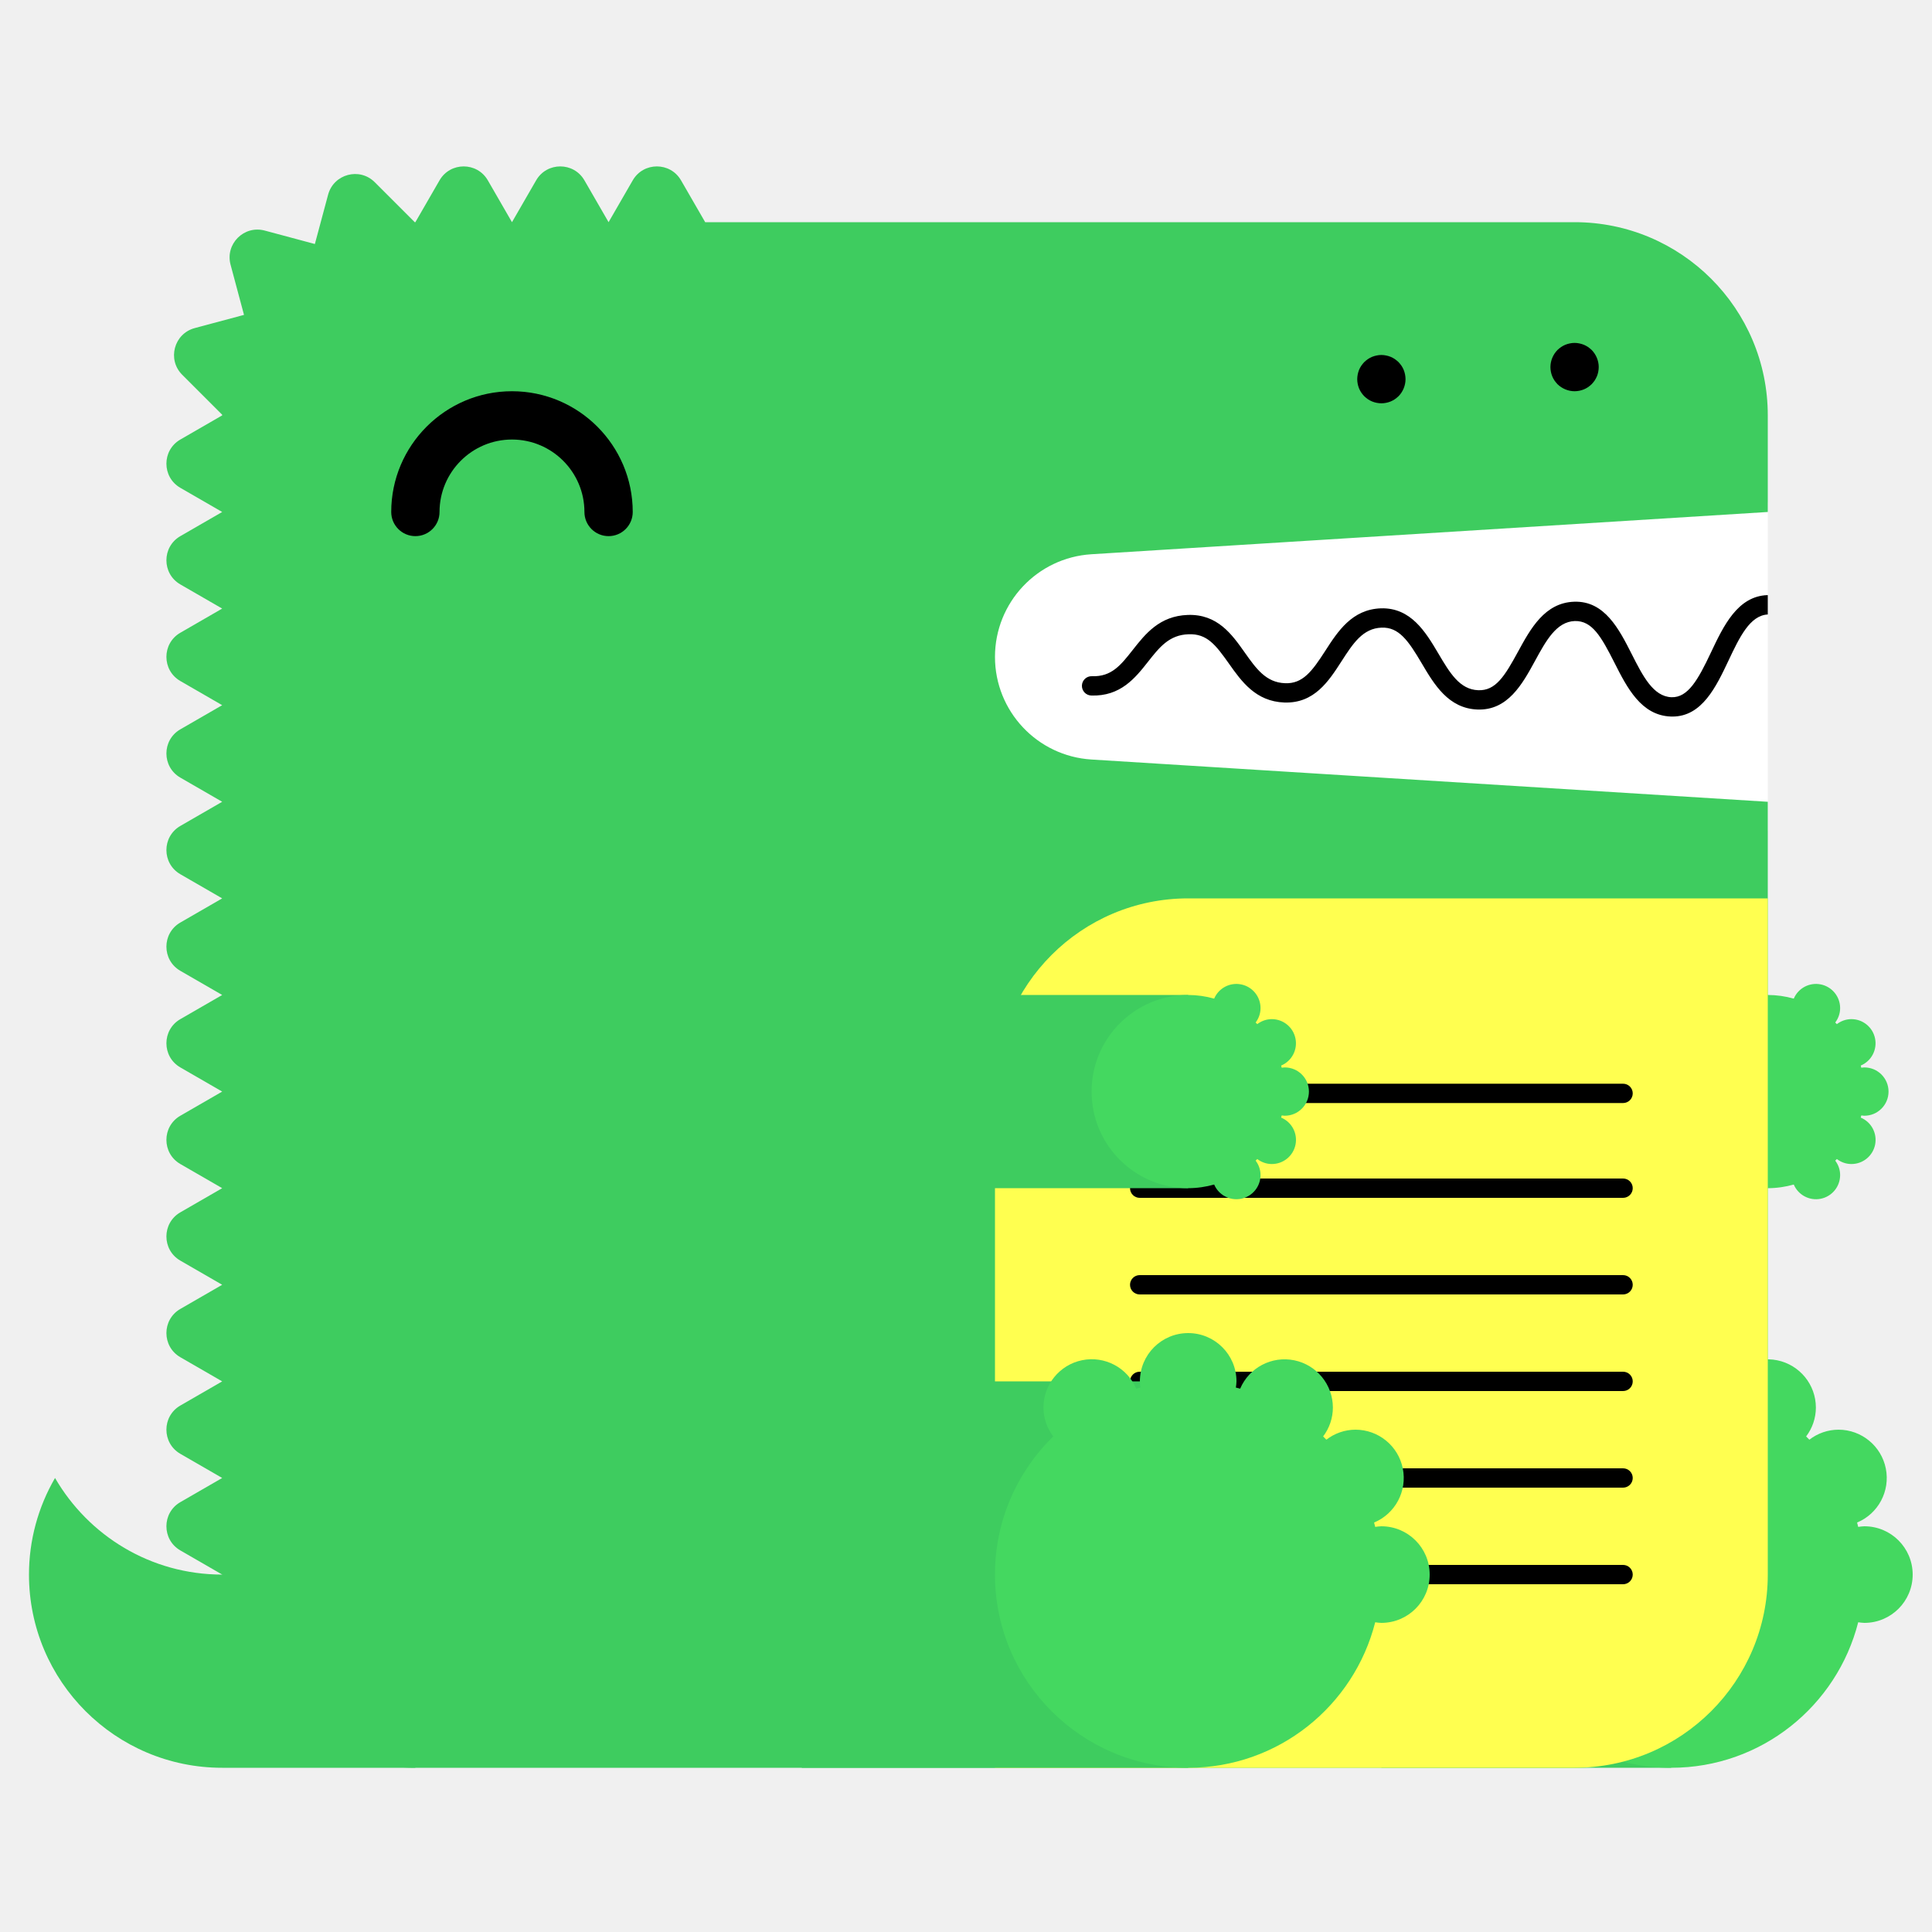
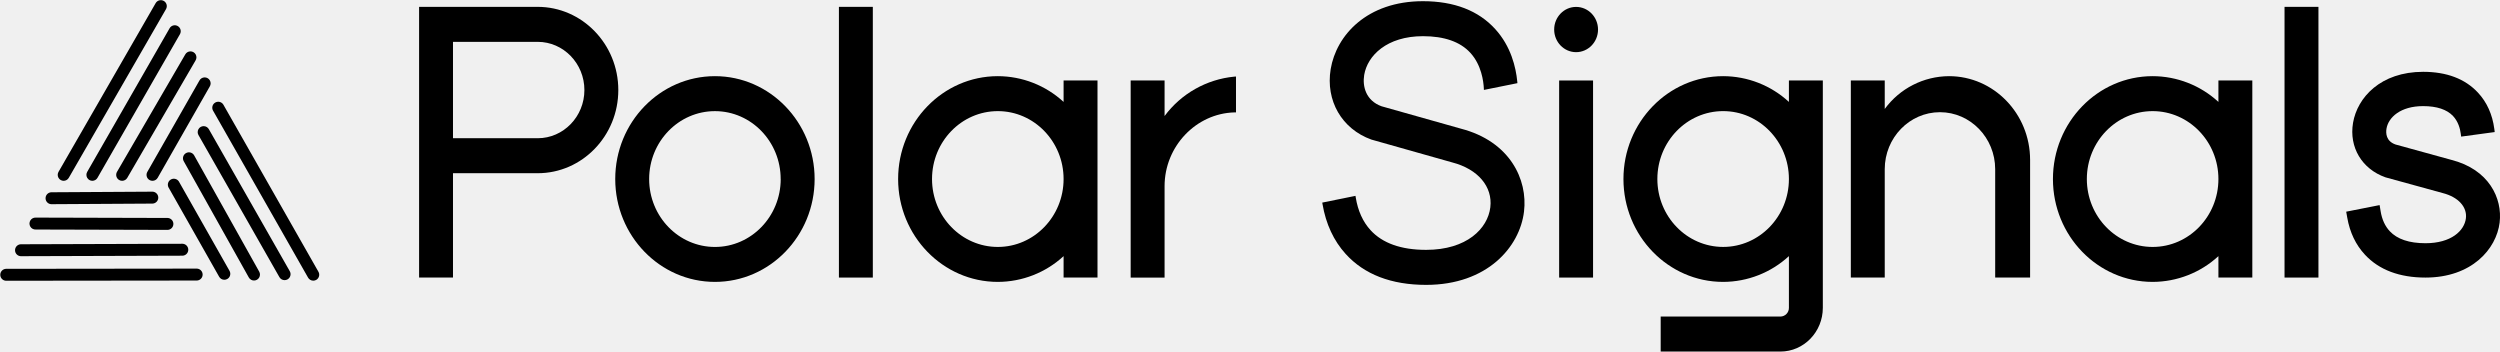
- <svg xmlns="http://www.w3.org/2000/svg" width="200" height="200" viewBox="0 0 200 200">
-   <g fill="none" fill-rule="evenodd">
-     <path fill="#FFF" d="M99 52h84v34H99z" />
-     <path d="M23 163c-7.398 0-13.843-4.027-17.303-10A19.886 19.886 0 0 0 3 163c0 11.046 8.954 20 20 20h20v-20H23z" fill="#3ECC5F" />
-     <path d="M112.98 57.376L183 53V43c0-11.046-8.954-20-20-20H73l-2.5-4.33c-1.112-1.925-3.889-1.925-5 0L63 23l-2.5-4.33c-1.111-1.925-3.889-1.925-5 0L53 23l-2.5-4.33c-1.111-1.925-3.889-1.925-5 0L43 23c-.022 0-.042.003-.065.003l-4.142-4.141c-1.57-1.571-4.252-.853-4.828 1.294l-1.369 5.104-5.192-1.392c-2.148-.575-4.111 1.389-3.535 3.536l1.39 5.193-5.102 1.367c-2.148.576-2.867 3.259-1.296 4.83l4.142 4.142c0 .021-.003.042-.003.064l-4.33 2.5c-1.925 1.111-1.925 3.889 0 5L23 53l-4.33 2.5c-1.925 1.111-1.925 3.889 0 5L23 63l-4.33 2.5c-1.925 1.111-1.925 3.889 0 5L23 73l-4.33 2.5c-1.925 1.111-1.925 3.889 0 5L23 83l-4.33 2.5c-1.925 1.111-1.925 3.889 0 5L23 93l-4.33 2.5c-1.925 1.111-1.925 3.889 0 5L23 103l-4.33 2.5c-1.925 1.111-1.925 3.889 0 5L23 113l-4.33 2.5c-1.925 1.111-1.925 3.889 0 5L23 123l-4.33 2.5c-1.925 1.111-1.925 3.889 0 5L23 133l-4.33 2.5c-1.925 1.111-1.925 3.889 0 5L23 143l-4.33 2.5c-1.925 1.111-1.925 3.889 0 5L23 153l-4.33 2.5c-1.925 1.111-1.925 3.889 0 5L23 163c0 11.046 8.954 20 20 20h120c11.046 0 20-8.954 20-20V83l-70.02-4.376A10.645 10.645 0 0 1 103 68c0-5.621 4.37-10.273 9.98-10.624" fill="#3ECC5F" />
-     <path fill="#3ECC5F" d="M143 183h30v-40h-30z" />
-     <path d="M193 158c-.219 0-.428.037-.639.064-.038-.15-.074-.301-.116-.451A5 5 0 0 0 190.32 148a4.96 4.96 0 0 0-3.016 1.036 26.531 26.531 0 0 0-.335-.336 4.955 4.955 0 0 0 1.011-2.987 5 5 0 0 0-9.599-1.959c-.148-.042-.297-.077-.445-.115.027-.211.064-.42.064-.639a5 5 0 0 0-5-5 5 5 0 0 0-5 5c0 .219.037.428.064.639-.148.038-.297.073-.445.115a4.998 4.998 0 0 0-9.599 1.959c0 1.125.384 2.151 1.011 2.987-3.717 3.632-6.031 8.693-6.031 14.3 0 11.046 8.954 20 20 20 9.339 0 17.16-6.41 19.361-15.064.211.027.42.064.639.064a5 5 0 0 0 5-5 5 5 0 0 0-5-5" fill="#44D860" />
-     <path fill="#3ECC5F" d="M153 123h30v-20h-30z" />
-     <path d="M193 115.5a2.5 2.5 0 1 0 0-5c-.109 0-.214.019-.319.032-.02-.075-.037-.15-.058-.225a2.501 2.501 0 0 0-.963-4.807c-.569 0-1.088.197-1.508.518a6.653 6.653 0 0 0-.168-.168c.314-.417.506-.931.506-1.494a2.5 2.5 0 0 0-4.8-.979A9.987 9.987 0 0 0 183 103c-5.522 0-10 4.478-10 10s4.478 10 10 10c.934 0 1.833-.138 2.69-.377a2.5 2.5 0 0 0 4.8-.979c0-.563-.192-1.077-.506-1.494.057-.055.113-.111.168-.168.42.321.939.518 1.508.518a2.5 2.5 0 0 0 .963-4.807c.021-.074.038-.15.058-.225.105.013.21.032.319.032" fill="#44D860" />
-     <path d="M63 55.5a2.5 2.5 0 0 1-2.5-2.5c0-4.136-3.364-7.5-7.5-7.5s-7.5 3.364-7.5 7.5a2.5 2.5 0 1 1-5 0c0-6.893 5.607-12.5 12.5-12.5S65.5 46.107 65.5 53a2.5 2.5 0 0 1-2.5 2.5" fill="#000" />
-     <path d="M103 183h60c11.046 0 20-8.954 20-20V93h-60c-11.046 0-20 8.954-20 20v70z" fill="#FFFF50" />
-     <path d="M168.02 124h-50.04a1 1 0 1 1 0-2h50.04a1 1 0 1 1 0 2m0 20h-50.04a1 1 0 1 1 0-2h50.04a1 1 0 1 1 0 2m0 20h-50.04a1 1 0 1 1 0-2h50.04a1 1 0 1 1 0 2m0-49.814h-50.04a1 1 0 1 1 0-2h50.04a1 1 0 1 1 0 2m0 19.814h-50.04a1 1 0 1 1 0-2h50.04a1 1 0 1 1 0 2m0 20h-50.04a1 1 0 1 1 0-2h50.04a1 1 0 1 1 0 2M183 61.611c-.012 0-.022-.006-.034-.005-3.09.105-4.552 3.196-5.842 5.923-1.346 2.85-2.387 4.703-4.093 4.647-1.889-.068-2.969-2.202-4.113-4.46-1.314-2.594-2.814-5.536-5.963-5.426-3.046.104-4.513 2.794-5.807 5.167-1.377 2.528-2.314 4.065-4.121 3.994-1.927-.07-2.951-1.805-4.136-3.813-1.321-2.236-2.848-4.75-5.936-4.664-2.994.103-4.465 2.385-5.763 4.4-1.373 2.13-2.335 3.428-4.165 3.351-1.973-.07-2.992-1.51-4.171-3.177-1.324-1.873-2.816-3.993-5.895-3.89-2.928.1-4.399 1.97-5.696 3.618-1.232 1.564-2.194 2.802-4.229 2.724a1 1 0 0 0-.072 2c3.017.101 4.545-1.8 5.872-3.487 1.177-1.496 2.193-2.787 4.193-2.855 1.926-.082 2.829 1.115 4.195 3.045 1.297 1.834 2.769 3.914 5.731 4.021 3.103.104 4.596-2.215 5.918-4.267 1.182-1.834 2.202-3.417 4.15-3.484 1.793-.067 2.769 1.35 4.145 3.681 1.297 2.197 2.766 4.686 5.787 4.796 3.125.108 4.634-2.62 5.949-5.035 1.139-2.088 2.214-4.06 4.119-4.126 1.793-.042 2.728 1.595 4.111 4.33 1.292 2.553 2.757 5.445 5.825 5.556l.169.003c3.064 0 4.518-3.075 5.805-5.794 1.139-2.41 2.217-4.68 4.067-4.773v-2z" fill="#000" />
-     <path fill="#3ECC5F" d="M83 183h40v-40H83z" />
-     <path d="M143 158c-.219 0-.428.037-.639.064-.038-.15-.074-.301-.116-.451A5 5 0 0 0 140.32 148a4.96 4.96 0 0 0-3.016 1.036 26.531 26.531 0 0 0-.335-.336 4.955 4.955 0 0 0 1.011-2.987 5 5 0 0 0-9.599-1.959c-.148-.042-.297-.077-.445-.115.027-.211.064-.42.064-.639a5 5 0 0 0-5-5 5 5 0 0 0-5 5c0 .219.037.428.064.639-.148.038-.297.073-.445.115a4.998 4.998 0 0 0-9.599 1.959c0 1.125.384 2.151 1.011 2.987-3.717 3.632-6.031 8.693-6.031 14.3 0 11.046 8.954 20 20 20 9.339 0 17.16-6.41 19.361-15.064.211.027.42.064.639.064a5 5 0 0 0 5-5 5 5 0 0 0-5-5" fill="#44D860" />
-     <path fill="#3ECC5F" d="M83 123h40v-20H83z" />
-     <path d="M133 115.5a2.5 2.5 0 1 0 0-5c-.109 0-.214.019-.319.032-.02-.075-.037-.15-.058-.225a2.501 2.501 0 0 0-.963-4.807c-.569 0-1.088.197-1.508.518a6.653 6.653 0 0 0-.168-.168c.314-.417.506-.931.506-1.494a2.5 2.5 0 0 0-4.8-.979A9.987 9.987 0 0 0 123 103c-5.522 0-10 4.478-10 10s4.478 10 10 10c.934 0 1.833-.138 2.69-.377a2.5 2.5 0 0 0 4.8-.979c0-.563-.192-1.077-.506-1.494.057-.055.113-.111.168-.168.42.321.939.518 1.508.518a2.5 2.5 0 0 0 .963-4.807c.021-.074.038-.15.058-.225.105.013.21.032.319.032" fill="#44D860" />
-     <path d="M143 41.75c-.16 0-.33-.02-.49-.05a2.52 2.52 0 0 1-.47-.14c-.15-.06-.29-.14-.431-.23-.13-.09-.259-.2-.38-.31-.109-.12-.219-.24-.309-.38s-.17-.28-.231-.43a2.619 2.619 0 0 1-.189-.96c0-.16.02-.33.05-.49.03-.16.08-.31.139-.47.061-.15.141-.29.231-.43.09-.13.2-.26.309-.38.121-.11.25-.22.38-.31.141-.09.281-.17.431-.23.149-.06.31-.11.47-.14.32-.07.65-.07.98 0 .159.03.32.08.47.14.149.06.29.14.43.23.13.09.259.2.38.31.11.12.22.25.31.38.09.14.17.28.23.43.06.16.11.31.14.47.029.16.05.33.05.49 0 .66-.271 1.31-.73 1.77-.121.11-.25.22-.38.31-.14.09-.281.17-.43.23a2.565 2.565 0 0 1-.96.19m20-1.25c-.66 0-1.3-.27-1.771-.73a3.802 3.802 0 0 1-.309-.38c-.09-.14-.17-.28-.231-.43a2.619 2.619 0 0 1-.189-.96c0-.66.27-1.3.729-1.77.121-.11.25-.22.38-.31.141-.09.281-.17.431-.23.149-.06.31-.11.47-.14.32-.07.66-.07.98 0 .159.03.32.08.47.14.149.06.29.14.43.23.13.09.259.2.38.31.459.47.73 1.11.73 1.77 0 .16-.021.33-.05.49-.03.16-.08.32-.14.47-.07.15-.14.29-.23.43-.09.13-.2.26-.31.38-.121.11-.25.22-.38.31-.14.09-.281.17-.43.23a2.565 2.565 0 0 1-.96.19" fill="#000" />
-   </g>
+ <svg xmlns="http://www.w3.org/2000/svg" id="Layer_1" data-name="Layer 1" width="263" height="37" viewBox="0 0 1951.2 274.26" style="fill:currentColor;">
+   <path d="M49.68,141a4.65,4.65,0,0,1-4-7L121.49,2.33A4.66,4.66,0,1,1,129.56,7L53.71,138.62A4.63,4.63,0,0,1,49.68,141Z" />
+   <path d="M72.07,141a4.66,4.66,0,0,1-4-7l64.3-112.07a4.65,4.65,0,1,1,8.07,4.64L76.11,138.62A4.65,4.65,0,0,1,72.07,141Z" />
+   <path d="M95.33,141a4.59,4.59,0,0,1-2.33-.63A4.66,4.66,0,0,1,91.31,134l53.22-91.54a4.66,4.66,0,1,1,8.05,4.68L99.36,138.64A4.65,4.65,0,0,1,95.33,141Z" />
+   <path d="M119,141a4.58,4.58,0,0,1-2.3-.61A4.66,4.66,0,0,1,115,134l40.6-71.19a4.66,4.66,0,1,1,8.09,4.61l-40.6,71.19A4.65,4.65,0,0,1,119,141Z" />
+   <path d="M4.65,219a4.66,4.66,0,0,1,0-9.31l149.06-.17h0a4.66,4.66,0,0,1,0,9.31L4.66,219Z" />
+   <path d="M16.18,199.83a4.66,4.66,0,0,1,0-9.31l126.33-.39h0a4.66,4.66,0,0,1,0,9.31l-126.33.39Z" />
+   <path d="M130.88,179.3h0l-103-.28a4.66,4.66,0,1,1,0-9.31h0l103,.28a4.66,4.66,0,0,1,0,9.31Z" />
+   <path d="M40,159.25a4.66,4.66,0,0,1,0-9.31l79.09-.47h0a4.66,4.66,0,0,1,0,9.31L40,159.25Z" />
+   <path d="M244.5,218.93a4.66,4.66,0,0,1-4.05-2.36L166.19,86.08a4.66,4.66,0,0,1,8.09-4.61L248.54,212a4.65,4.65,0,0,1-1.74,6.34A4.6,4.6,0,0,1,244.5,218.93Z" />
+   <path d="M222.12,218.53a4.65,4.65,0,0,1-4.05-2.35L155,105.47a4.66,4.66,0,1,1,8.09-4.61l63.08,110.71a4.66,4.66,0,0,1-1.74,6.35A4.58,4.58,0,0,1,222.12,218.53Z" />
+   <path d="M198.25,218.82a4.63,4.63,0,0,1-4.06-2.38l-50.85-90.85a4.66,4.66,0,0,1,8.13-4.55l50.84,90.85a4.65,4.65,0,0,1-4.06,6.93Z" />
+   <path d="M175.09,218.24a4.64,4.64,0,0,1-4.05-2.36l-39.53-69.75a4.66,4.66,0,0,1,8.1-4.59l39.53,69.75a4.64,4.64,0,0,1-1.76,6.34A4.52,4.52,0,0,1,175.09,218.24Z" />
+   <path d="M419.66,5.23H327.09V216.5h26.46V135.07h66.11c34.69,0,62.92-29.12,62.92-64.92S454.35,5.23,419.66,5.23Zm0,102.53H353.55V32.54h66.11c20.1,0,36.45,16.87,36.45,37.61S439.76,107.76,419.66,107.76Z" />
+   <path d="M558,59.32c-42.91,0-77.82,36-77.82,80.29s34.91,80.28,77.82,80.28,77.8-36,77.8-80.27S600.87,59.32,558,59.32Zm51.33,80.3c0,29.21-23,53-51.33,53s-51.35-23.76-51.35-53,23-53,51.35-53S609.3,110.41,609.3,139.62Z" />
+   <rect x="654.76" y="5.23" width="26.46" height="211.28" />
+   <path d="M830.11,62.7V79.42a76,76,0,0,0-51.33-20.1c-42.9,0-77.81,36-77.81,80.29s34.91,80.28,77.81,80.28a76,76,0,0,0,51.33-20.1v16.72h26.47V62.7Zm0,76.91c0,29.21-23,53-51.33,53s-51.35-23.76-51.35-53,23-53,51.35-53S830.11,110.4,830.11,139.61Z" />
+   <path d="M963.35,59.69a77,77,0,0,0-54.42,30.74V62.7H882.46V216.52h26.47V145.17c0-31,24.48-56.79,54.56-57.57l1.18,0v-28Z" />
+   <path d="M1140.26,100.31l-62-17.49c-12.22-4.42-15-15.51-13.54-24.41,2.49-15.07,17.64-30.29,45.87-30.29,16.66,0,29.12,4.37,37,13,8.71,9.49,10.24,22.39,10.5,27.5l.07,1.44,26.15-5.28-.1-1.13c-1.07-11.28-4.92-27.56-17.15-41C1153.94,8.14,1134.93.81,1110.57.81c-43.68,0-67.62,26.63-72,53-4.06,24.61,8.67,46.71,31.76,55l63.16,17.85c20,5.2,31.61,18.91,29.68,35-2,16.54-18.26,33.23-50.14,33.23-19.41,0-34-5.16-43.31-15.33-6-6.53-9.9-15.13-11.59-25.55l-.2-1.27L1032,158l.2,1.21c2.63,15.48,8.72,28.56,18.08,38.88,14.51,16,35.63,24.13,62.78,24.13,47.77,0,73.09-29.64,76.4-57.18C1192.5,140,1178.45,110.23,1140.26,100.31Z" />
+   <path d="M1230.11,5.27c-9.44,0-17.11,7.92-17.11,17.66s7.67,17.66,17.11,17.66,17.12-7.92,17.12-17.66S1239.55,5.27,1230.11,5.27Z" />
+   <rect x="1216.88" y="62.7" width="26.47" height="153.81" />
+   <path d="M1396.21,62.7V79.42a76,76,0,0,0-51.33-20.1c-42.9,0-77.81,36-77.81,80.28s34.91,80.29,77.81,80.29a76,76,0,0,0,51.33-20.11v40.34a6.73,6.73,0,0,1-6.63,6.83h-93.45v27.31h93.45c18.25,0,33.1-15.31,33.1-34.14V62.7Zm0,76.9c0,29.22-23,53-51.33,53s-51.34-23.76-51.34-53,23-53,51.34-53S1396.21,110.4,1396.21,139.6Z" />
+   <path d="M1521.17,59.32A62.57,62.57,0,0,0,1471,84.92V62.7h-26.47V216.5H1471V131.91c0-24.52,19.33-44.47,43.1-44.47s43.1,20,43.1,44.47V216.5h27.25V124.6C1584.43,88.6,1556.05,59.32,1521.17,59.32Z" />
+   <path d="M1731.43,62.7V79.42a76,76,0,0,0-51.34-20.1c-42.9,0-77.81,36-77.81,80.29s34.91,80.28,77.81,80.28a76,76,0,0,0,51.34-20.1v16.72h26.46V62.7Zm0,76.91c0,29.21-23,53-51.34,53s-51.35-23.76-51.35-53,23-53,51.35-53S1731.43,110.4,1731.43,139.61Z" />
+   <rect x="1783.03" y="5.23" width="26.47" height="211.28" />
+   <path d="M1913.19,124.64l-43.58-12c-7.46-2.64-7.58-8.89-7-12.37,1.47-8.75,10.88-17.57,28.58-17.57,10.66,0,18.52,2.6,23.36,7.73,4,4.28,5.51,9.78,6,13.64l.34,2.43,26.18-3.55-.31-2.47C1945.28,89.23,1941,79.7,1934,72.18c-10-10.78-24.42-16.25-42.77-16.25-33.16,0-51.38,20-54.74,39.85-3.2,19,6.93,36,25.29,42.49l44.74,12.3c12.07,3.08,19.16,10.82,18.06,19.73-1.2,9.66-11.42,19.41-31.57,19.41-12.64,0-22-3.14-27.81-9.34-3.69-3.92-6.1-9.14-7.15-15.53l-.81-4.89-26.08,5.14.83,4.7c2,11.45,6.62,21.16,13.79,28.86,11,11.86,27,17.87,47.23,17.87,36.15,0,55.35-22.24,57.9-42.9h0C1953.24,154.59,1942.49,132.07,1913.19,124.64Z" />
</svg>
